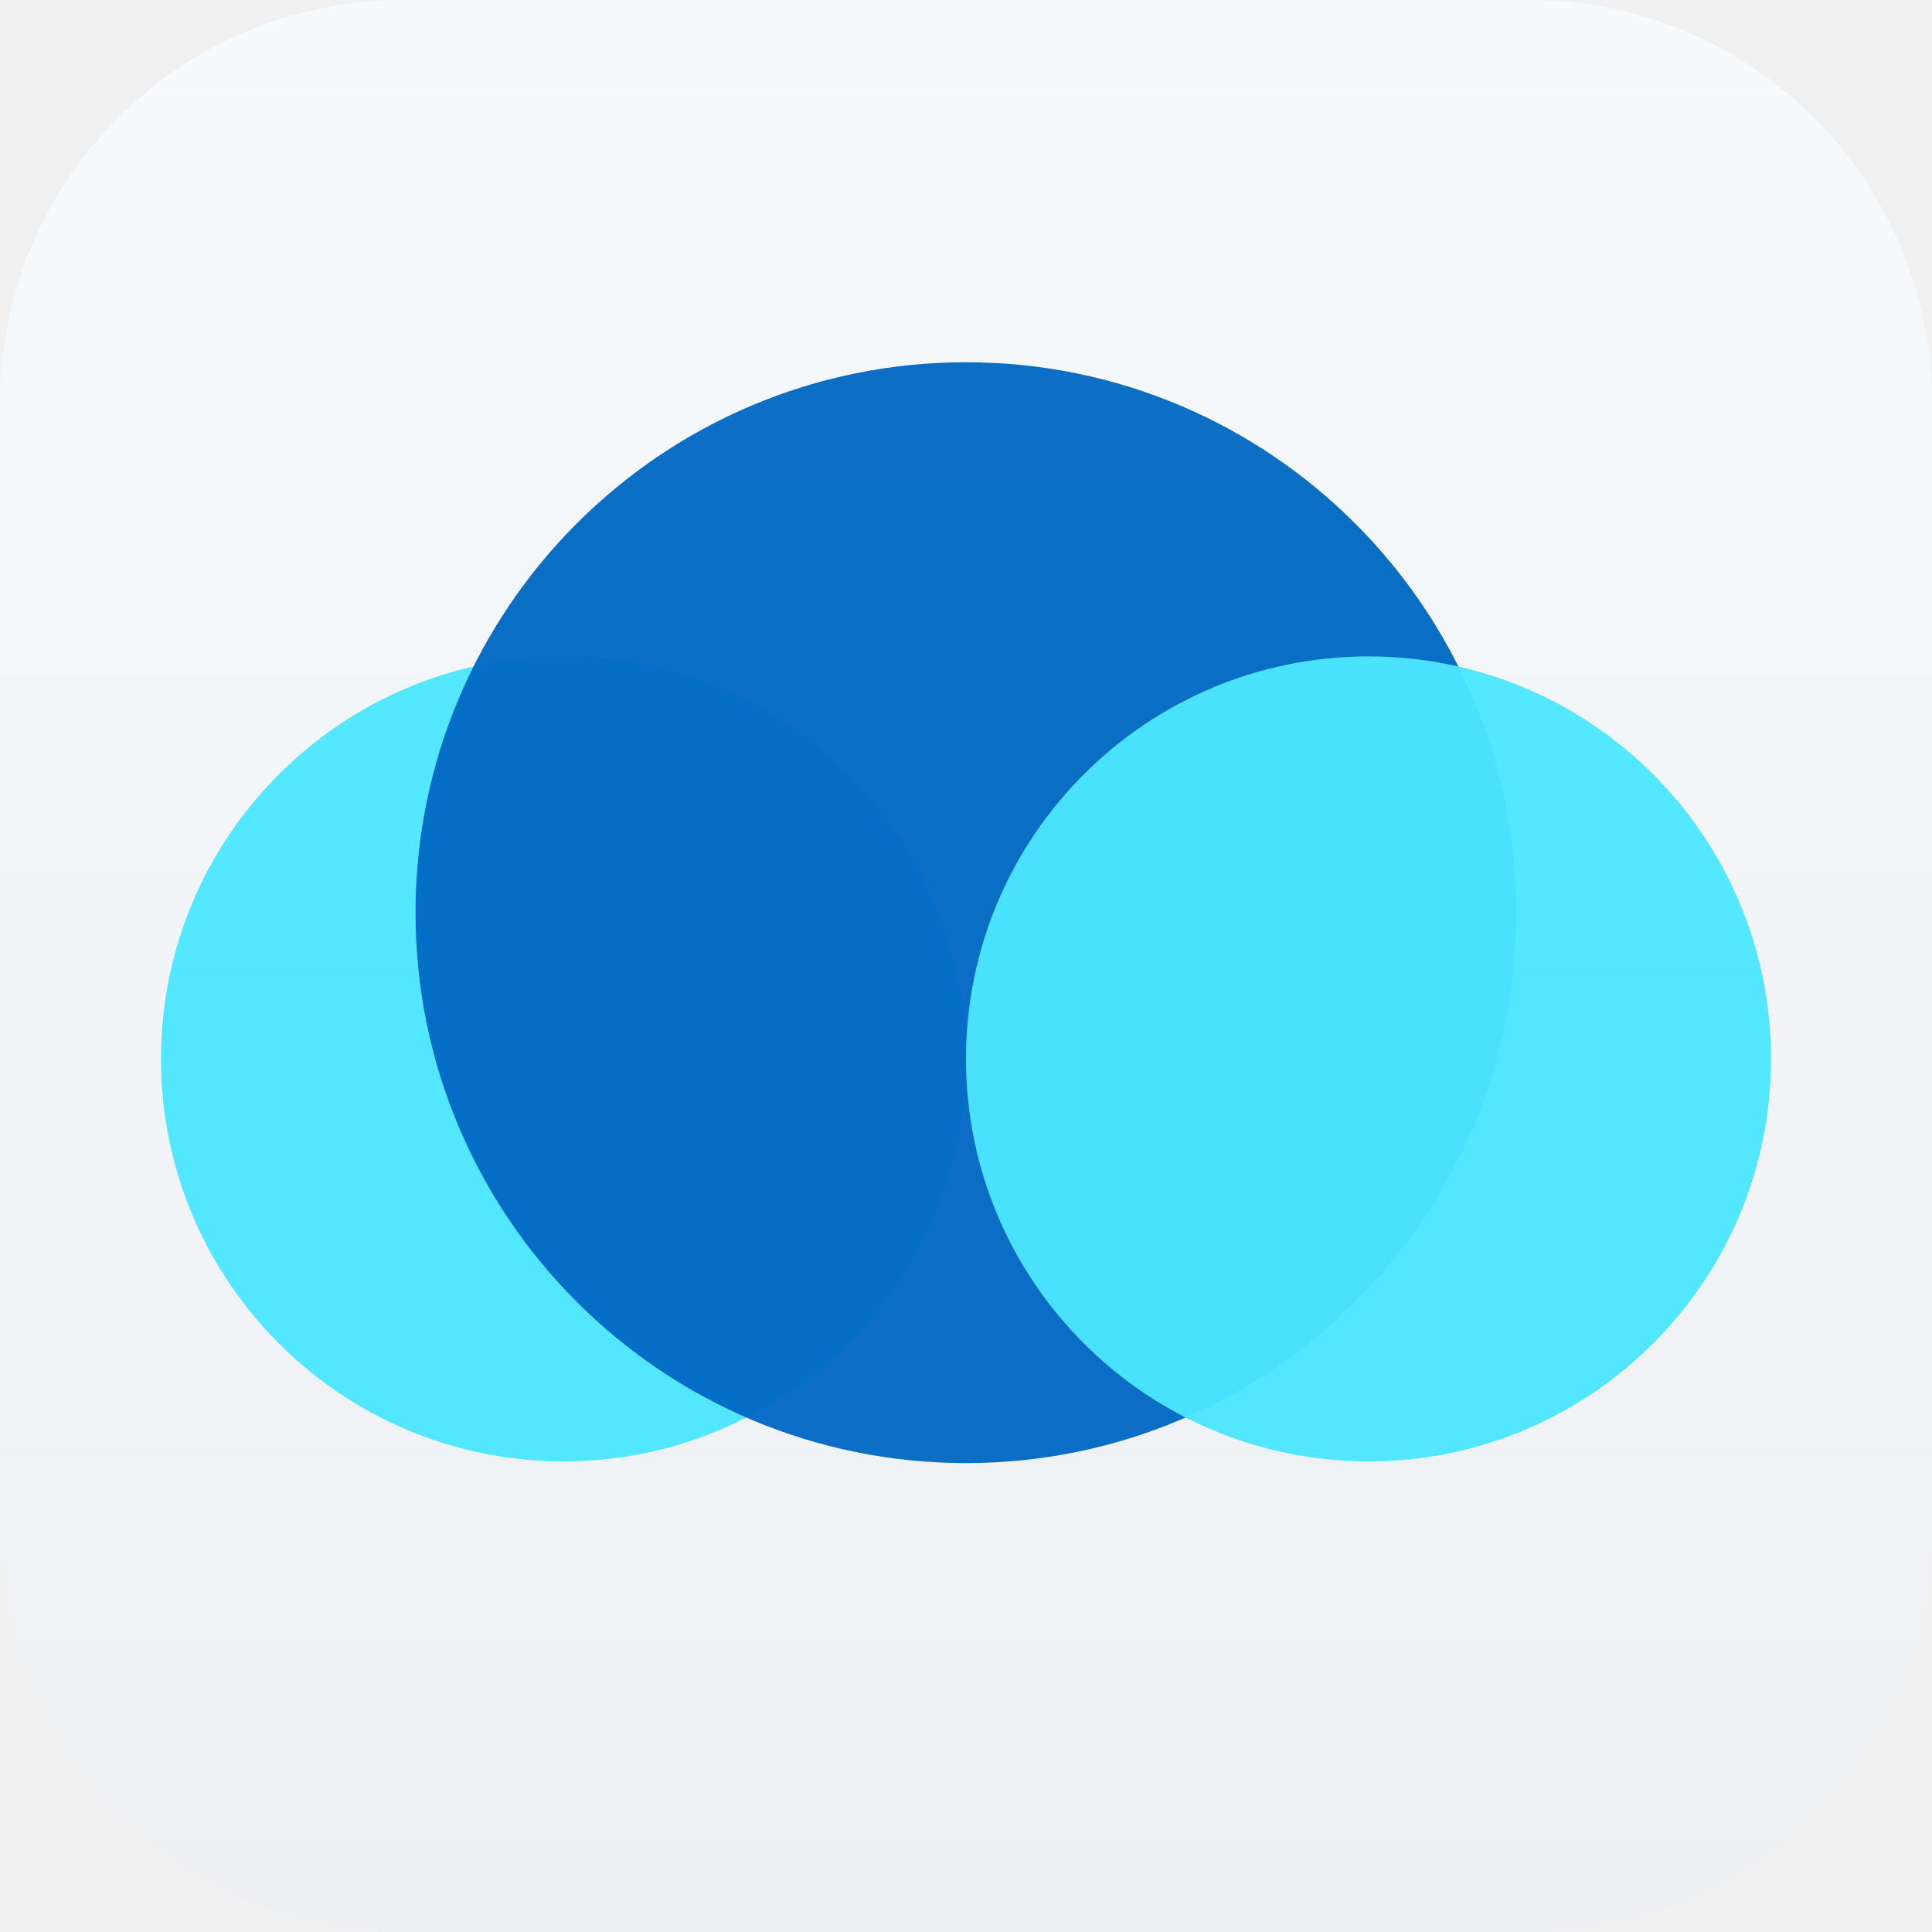
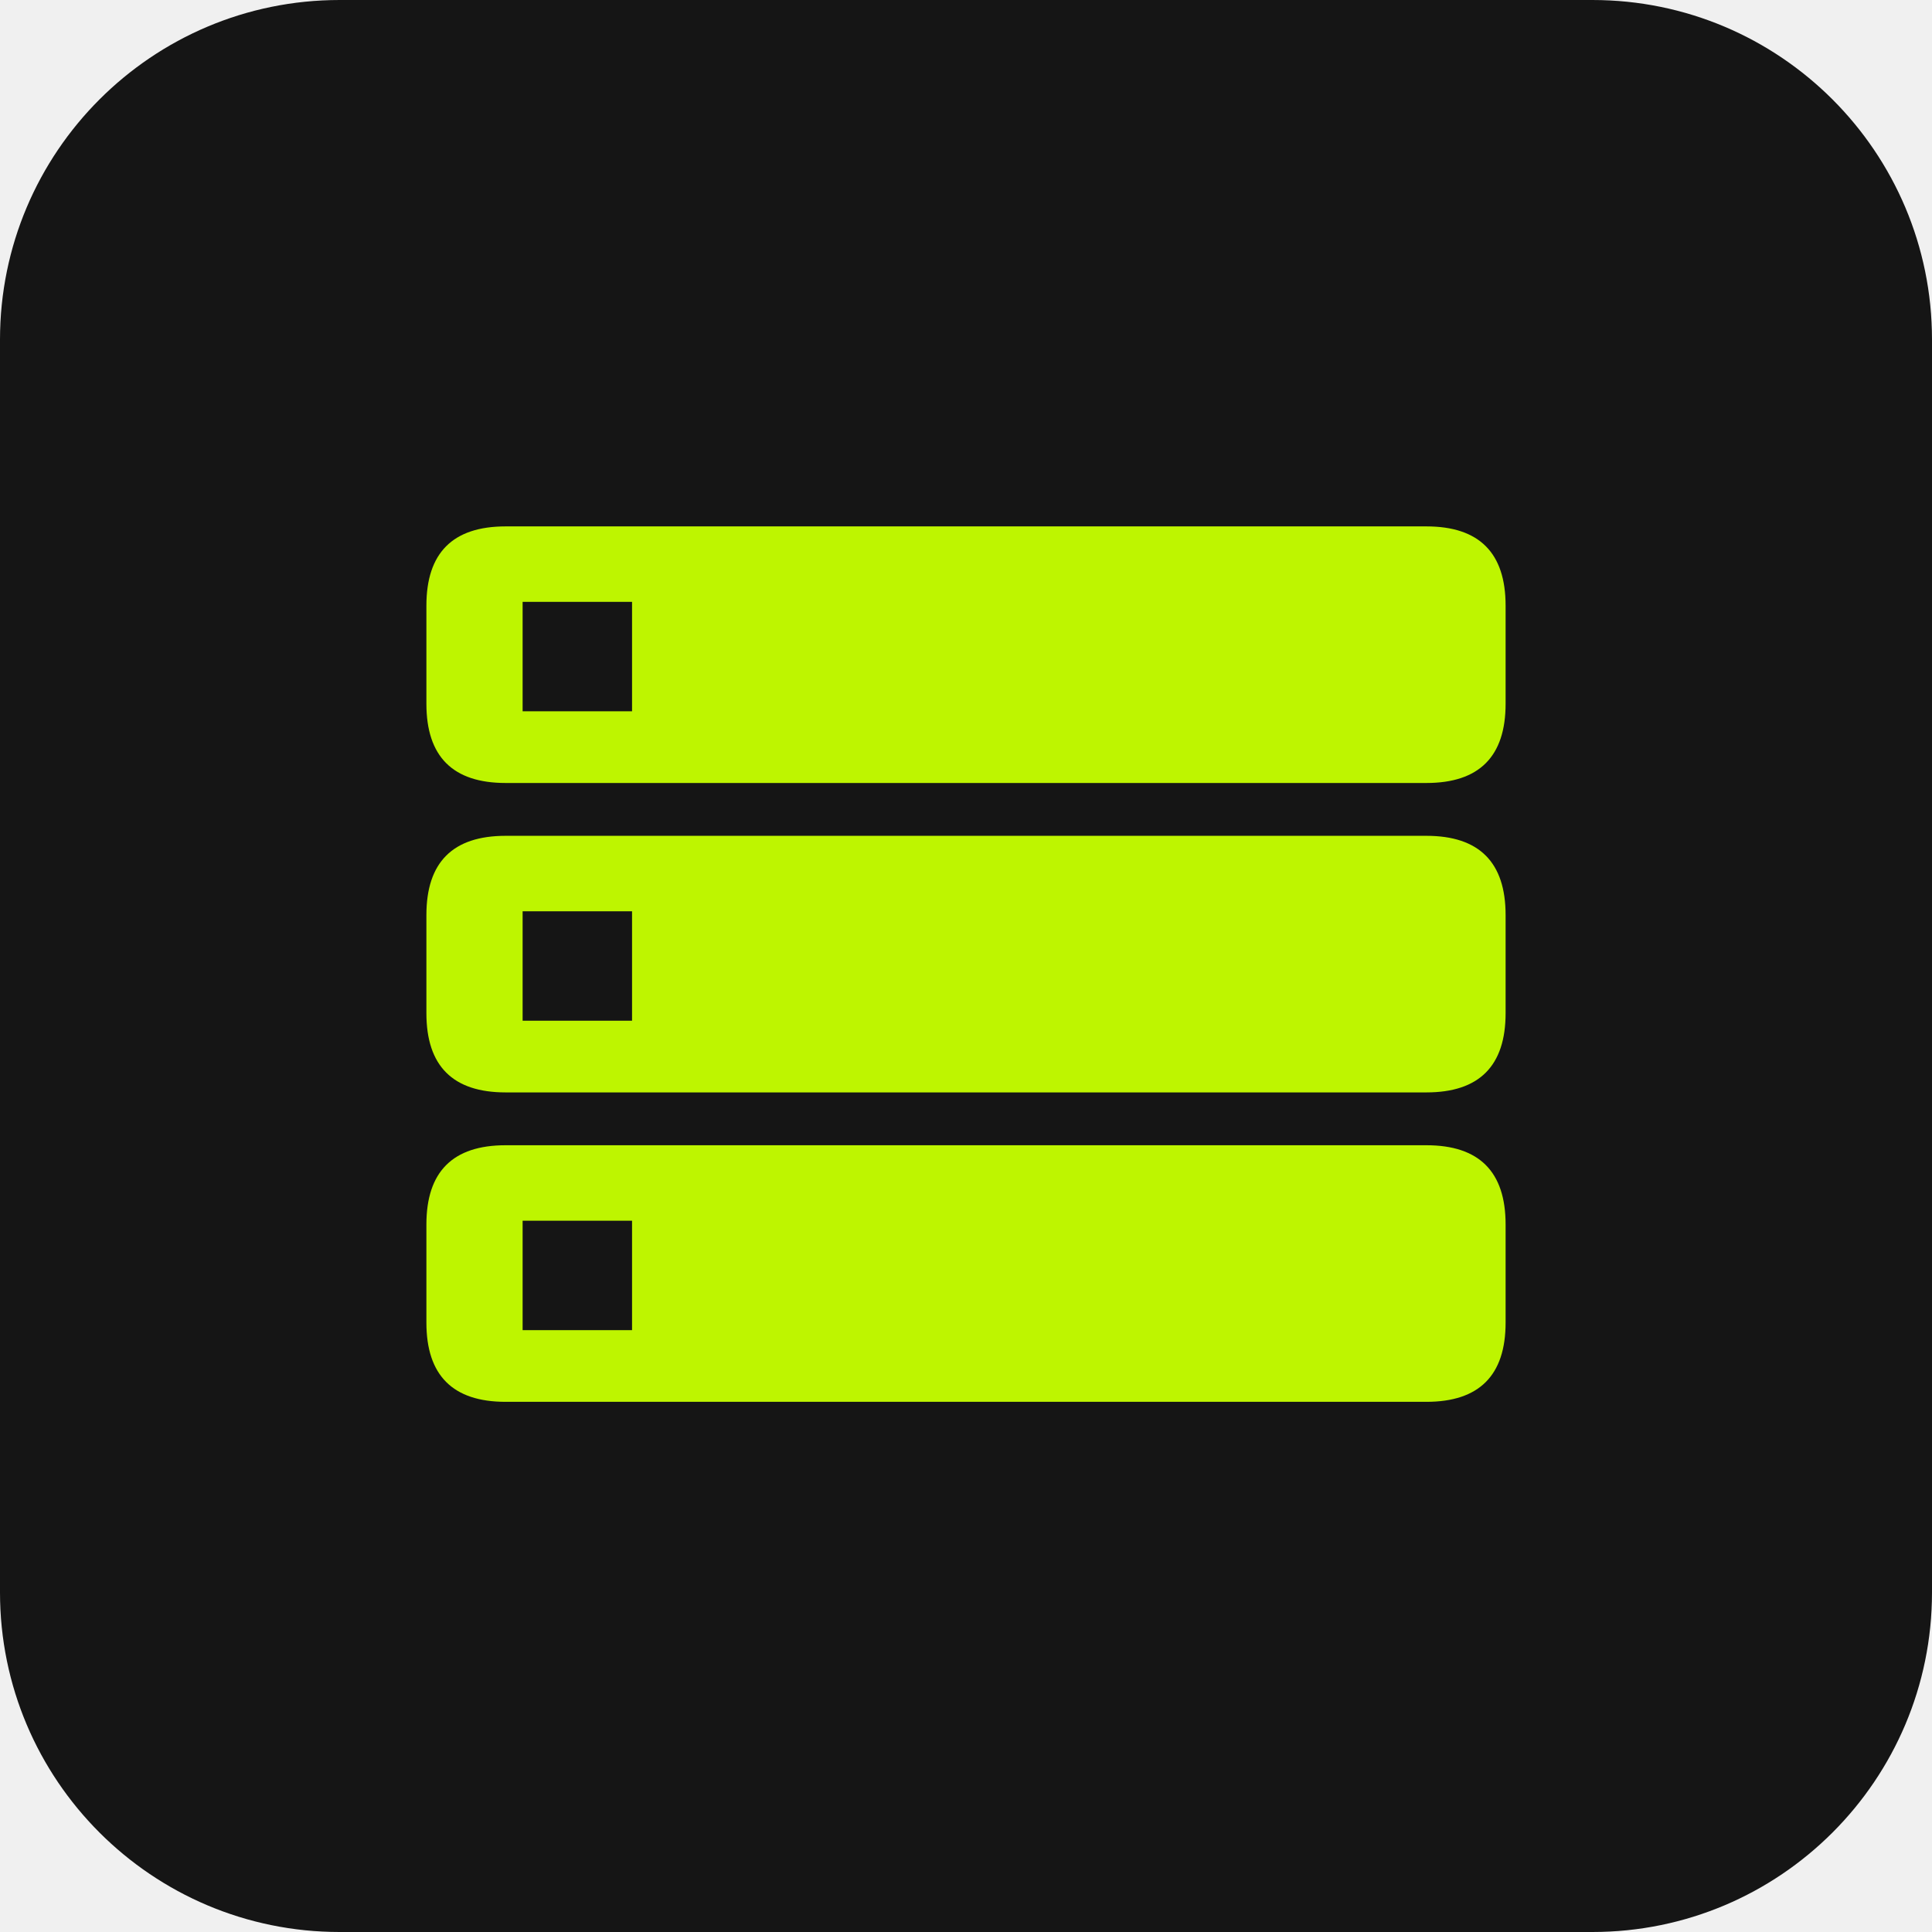
- <svg xmlns="http://www.w3.org/2000/svg" width="24" height="24" viewBox="0 0 24 24" fill="none">
-   <g clip-path="url(#clip0_611_1120)">
-     <rect width="24" height="24" rx="5" fill="url(#paint0_linear_611_1120)" />
-     <path opacity="0.95" d="M7 18.154C9.761 18.154 12 15.915 12 13.154C12 10.392 9.761 8.154 7 8.154C4.239 8.154 2 10.392 2 13.154C2 15.915 4.239 18.154 7 18.154Z" fill="#4CE7FF" />
-     <path opacity="0.95" d="M12 18.175C15.776 18.175 18.837 15.114 18.837 11.338C18.837 7.561 15.776 4.5 12 4.5C8.223 4.5 5.162 7.561 5.162 11.338C5.162 15.114 8.223 18.175 12 18.175Z" fill="#0067C2" />
-     <path opacity="0.95" d="M17 18.154C19.761 18.154 22 15.915 22 13.154C22 10.392 19.761 8.154 17 8.154C14.239 8.154 12 10.392 12 13.154C12 15.915 14.239 18.154 17 18.154Z" fill="#4CE7FF" />
+ <svg xmlns="http://www.w3.org/2000/svg" width="1024" height="1024" viewBox="0 0 1024 1024" role="img" aria-labelledby="title">
+   <rect width="1024" height="1024" rx="180" fill="#151515" />
+   <g fill="#BEF500" fill-rule="evenodd">
+     <path d="M 268 279 H 756 Q 798 279 798 321 V 373 Q 798 415 756 415 H 268 Q 226 415 226 373 V 321 Q 226 279 268 279 Z M 277 319 h 58 v 58 h -58 Z" />
+     <path d="M 268 443 H 756 Q 798 443 798 485 V 537 Q 798 579 756 579 H 268 Q 226 579 226 537 V 485 Q 226 443 268 443 Z M 277 483 h 58 v 58 h -58 Z" />
+     <path d="M 268 607 H 756 Q 798 607 798 649 V 701 Q 798 743 756 743 H 268 Q 226 743 226 701 V 649 Q 226 607 268 607 Z M 277 647 h 58 v 58 h -58 Z" />
  </g>
-   <defs>
-     <linearGradient id="paint0_linear_611_1120" x1="12" y1="1.74621e-09" x2="12" y2="24" gradientUnits="userSpaceOnUse">
-       <stop stop-color="#F7FAFC" />
-       <stop offset="1" stop-color="#EDEFF2" />
-     </linearGradient>
-     <clipPath id="clip0_611_1120">
-       <rect width="24" height="24" fill="white" />
-     </clipPath>
-   </defs>
</svg>
